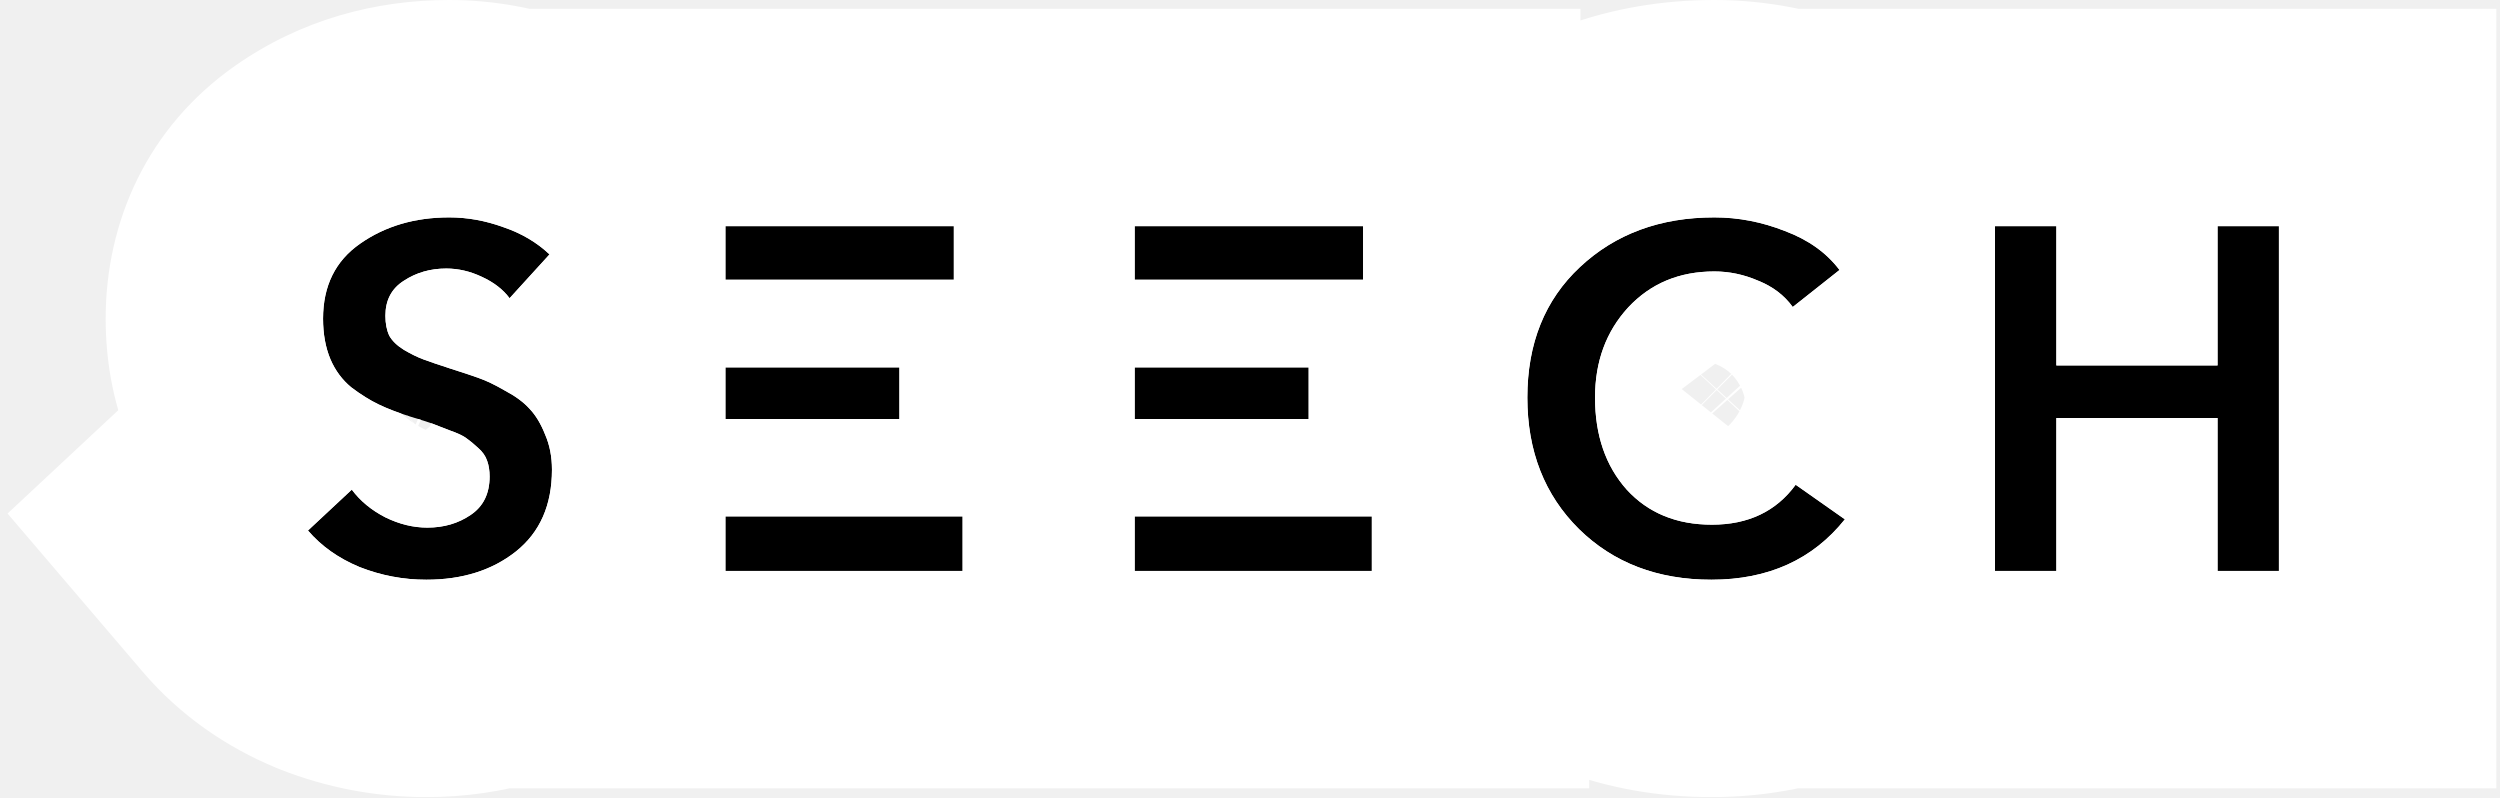
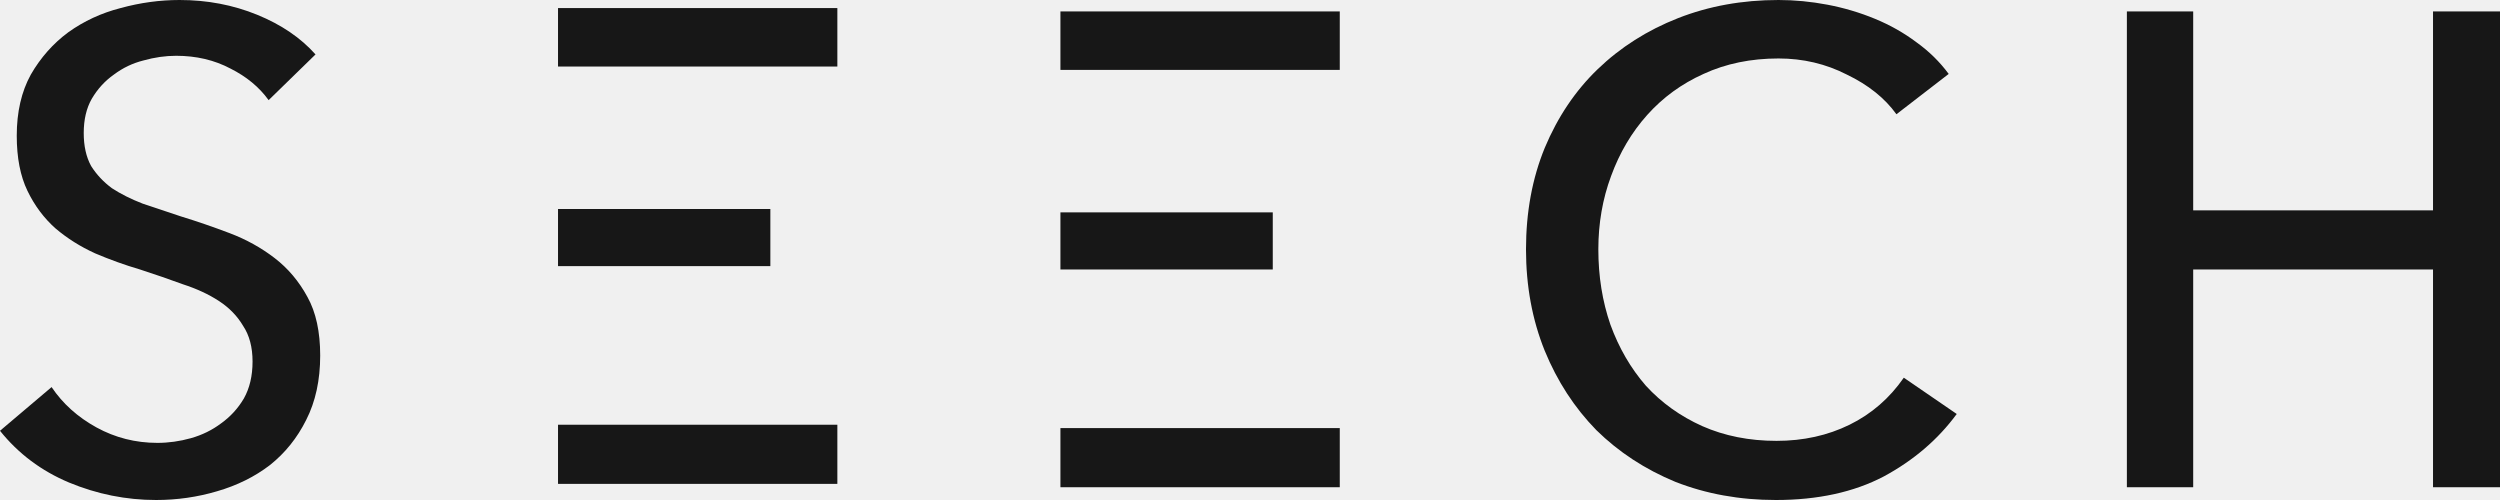
- <svg xmlns="http://www.w3.org/2000/svg" width="138" height="44" viewBox="0 0 138 44" fill="none">
-   <mask id="path-1-outside-1_2_6029" maskUnits="userSpaceOnUse" x="0" y="0" width="138" height="44" fill="black">
-     <rect fill="white" width="138" height="44" />
-     <path d="M30.333 14.043L28.129 16.462C27.771 15.979 27.26 15.584 26.597 15.28C25.952 14.975 25.297 14.823 24.634 14.823C23.756 14.823 22.977 15.047 22.296 15.495C21.615 15.925 21.274 16.57 21.274 17.43C21.274 17.86 21.346 18.228 21.489 18.532C21.651 18.819 21.919 19.079 22.296 19.312C22.69 19.545 23.057 19.724 23.398 19.849C23.738 19.975 24.24 20.145 24.903 20.36C25.53 20.557 26.041 20.728 26.436 20.871C26.848 21.014 27.331 21.247 27.887 21.57C28.461 21.875 28.909 22.206 29.231 22.564C29.572 22.923 29.858 23.398 30.091 23.989C30.342 24.563 30.468 25.208 30.468 25.925C30.468 27.878 29.805 29.384 28.479 30.441C27.17 31.48 25.521 32 23.532 32C22.26 32 21.032 31.767 19.849 31.301C18.685 30.817 17.735 30.145 17 29.285L19.419 27.027C19.885 27.654 20.504 28.165 21.274 28.559C22.045 28.936 22.815 29.124 23.586 29.124C24.5 29.124 25.297 28.891 25.979 28.425C26.677 27.959 27.027 27.251 27.027 26.301C27.027 25.979 26.982 25.692 26.892 25.441C26.803 25.172 26.633 24.93 26.382 24.715C26.149 24.5 25.943 24.33 25.763 24.204C25.584 24.061 25.262 23.909 24.796 23.747C24.348 23.568 24.025 23.443 23.828 23.371C23.631 23.299 23.237 23.174 22.645 22.995C21.964 22.78 21.382 22.556 20.898 22.323C20.414 22.09 19.912 21.776 19.392 21.382C18.891 20.97 18.505 20.45 18.237 19.823C17.968 19.177 17.833 18.434 17.833 17.591C17.833 15.781 18.514 14.401 19.876 13.452C21.256 12.484 22.896 12 24.796 12C25.799 12 26.794 12.179 27.78 12.538C28.783 12.878 29.634 13.38 30.333 14.043Z" />
-     <path d="M101.541 14.903L98.96 16.946C98.494 16.301 97.858 15.817 97.052 15.495C96.263 15.154 95.457 14.984 94.632 14.984C92.697 14.984 91.111 15.647 89.874 16.973C88.656 18.299 88.046 19.957 88.046 21.946C88.046 24.025 88.629 25.719 89.794 27.027C90.976 28.317 92.544 28.962 94.498 28.962C96.505 28.962 98.046 28.228 99.121 26.758L101.837 28.667C100.062 30.889 97.607 32 94.471 32C91.496 32 89.059 31.068 87.159 29.204C85.26 27.323 84.31 24.903 84.31 21.946C84.31 18.953 85.278 16.552 87.213 14.742C89.166 12.914 91.639 12 94.632 12C95.959 12 97.258 12.251 98.53 12.753C99.82 13.237 100.824 13.953 101.541 14.903Z" />
-     <path d="M110.124 31.516V12.484H113.511V20.172H122.409V12.484H125.796V31.516H122.409V23.075H113.511V31.516H110.124Z" />
-     <path fill-rule="evenodd" clip-rule="evenodd" d="M40.044 31.516V28.505H43.431H53.135V31.516H40.044ZM43.431 23.129H49.647V20.28H43.431H40.044V23.129H43.431ZM52.651 15.441H43.431H40.044V12.484H52.651V15.441Z" />
-     <path fill-rule="evenodd" clip-rule="evenodd" d="M62.634 31.516V28.505H66.021H75.725V31.516H62.634ZM72.237 23.129H66.021H62.634V20.28H66.021H72.237V23.129ZM66.021 15.441H75.241V12.484H62.634V15.441H66.021Z" />
-   </mask>
-   <path d="M30.333 14.043L28.129 16.462C27.771 15.979 27.26 15.584 26.597 15.28C25.952 14.975 25.297 14.823 24.634 14.823C23.756 14.823 22.977 15.047 22.296 15.495C21.615 15.925 21.274 16.57 21.274 17.43C21.274 17.86 21.346 18.228 21.489 18.532C21.651 18.819 21.919 19.079 22.296 19.312C22.69 19.545 23.057 19.724 23.398 19.849C23.738 19.975 24.24 20.145 24.903 20.36C25.53 20.557 26.041 20.728 26.436 20.871C26.848 21.014 27.331 21.247 27.887 21.57C28.461 21.875 28.909 22.206 29.231 22.564C29.572 22.923 29.858 23.398 30.091 23.989C30.342 24.563 30.468 25.208 30.468 25.925C30.468 27.878 29.805 29.384 28.479 30.441C27.17 31.48 25.521 32 23.532 32C22.26 32 21.032 31.767 19.849 31.301C18.685 30.817 17.735 30.145 17 29.285L19.419 27.027C19.885 27.654 20.504 28.165 21.274 28.559C22.045 28.936 22.815 29.124 23.586 29.124C24.5 29.124 25.297 28.891 25.979 28.425C26.677 27.959 27.027 27.251 27.027 26.301C27.027 25.979 26.982 25.692 26.892 25.441C26.803 25.172 26.633 24.93 26.382 24.715C26.149 24.5 25.943 24.33 25.763 24.204C25.584 24.061 25.262 23.909 24.796 23.747C24.348 23.568 24.025 23.443 23.828 23.371C23.631 23.299 23.237 23.174 22.645 22.995C21.964 22.78 21.382 22.556 20.898 22.323C20.414 22.09 19.912 21.776 19.392 21.382C18.891 20.97 18.505 20.45 18.237 19.823C17.968 19.177 17.833 18.434 17.833 17.591C17.833 15.781 18.514 14.401 19.876 13.452C21.256 12.484 22.896 12 24.796 12C25.799 12 26.794 12.179 27.78 12.538C28.783 12.878 29.634 13.38 30.333 14.043Z" fill="black" />
-   <path d="M101.541 14.903L98.96 16.946C98.494 16.301 97.858 15.817 97.052 15.495C96.263 15.154 95.457 14.984 94.632 14.984C92.697 14.984 91.111 15.647 89.874 16.973C88.656 18.299 88.046 19.957 88.046 21.946C88.046 24.025 88.629 25.719 89.794 27.027C90.976 28.317 92.544 28.962 94.498 28.962C96.505 28.962 98.046 28.228 99.121 26.758L101.837 28.667C100.062 30.889 97.607 32 94.471 32C91.496 32 89.059 31.068 87.159 29.204C85.26 27.323 84.31 24.903 84.31 21.946C84.31 18.953 85.278 16.552 87.213 14.742C89.166 12.914 91.639 12 94.632 12C95.959 12 97.258 12.251 98.53 12.753C99.82 13.237 100.824 13.953 101.541 14.903Z" fill="black" />
-   <path d="M110.124 31.516V12.484H113.511V20.172H122.409V12.484H125.796V31.516H122.409V23.075H113.511V31.516H110.124Z" fill="black" />
-   <path fill-rule="evenodd" clip-rule="evenodd" d="M40.044 31.516V28.505H43.431H53.135V31.516H40.044ZM43.431 23.129H49.647V20.28H43.431H40.044V23.129H43.431ZM52.651 15.441H43.431H40.044V12.484H52.651V15.441Z" fill="black" />
-   <path fill-rule="evenodd" clip-rule="evenodd" d="M62.634 31.516V28.505H66.021H75.725V31.516H62.634ZM72.237 23.129H66.021H62.634V20.28H66.021H72.237V23.129ZM66.021 15.441H75.241V12.484H62.634V15.441H66.021Z" fill="black" />
-   <path d="M37.431 15.441V20.28H49.431V15.441H37.431ZM37.431 23.129V28.505H49.431V23.129H37.431ZM60.021 15.441V20.28H72.021V15.441H60.021ZM60.021 23.129V28.505H72.021V23.129H60.021ZM46.044 28.505V23.129H34.044V28.505H46.044ZM46.044 20.28V15.441H34.044V20.28H46.044ZM68.634 20.28V15.441H56.634V20.28H68.634ZM68.634 28.505V23.129H56.634V28.505H68.634ZM30.333 14.043L39.204 22.125L47.124 13.432L38.593 5.337L30.333 14.043ZM28.129 16.462L18.486 23.605L27.172 35.331L36.999 24.544L28.129 16.462ZM26.597 15.28L21.473 26.131L21.53 26.157L21.587 26.184L26.597 15.28ZM22.296 15.495L28.704 25.64L28.798 25.581L28.891 25.52L22.296 15.495ZM21.489 18.532L10.631 23.642L10.817 24.036L11.03 24.415L21.489 18.532ZM22.296 19.312L15.979 29.515L16.084 29.58L16.191 29.643L22.296 19.312ZM24.903 20.36L21.201 31.775L21.253 31.792L21.305 31.808L24.903 20.36ZM26.436 20.871L22.335 32.148L22.414 32.177L22.493 32.205L26.436 20.871ZM27.887 21.57L21.861 31.947L22.057 32.061L22.257 32.167L27.887 21.57ZM29.231 22.564L20.312 30.592L20.42 30.712L20.531 30.829L29.231 22.564ZM30.091 23.989L18.927 28.387L19.008 28.595L19.098 28.799L30.091 23.989ZM28.479 30.441L35.943 39.836L35.951 39.83L35.959 39.824L28.479 30.441ZM19.849 31.301L15.246 42.383L15.348 42.425L15.451 42.466L19.849 31.301ZM17 29.285L8.812 20.512L0.417 28.347L7.876 37.079L17 29.285ZM19.419 27.027L29.052 19.871L21.046 9.094L11.232 18.254L19.419 27.027ZM21.274 28.559L15.809 39.242L15.908 39.293L16.008 39.342L21.274 28.559ZM25.979 28.425L19.322 18.44L19.262 18.48L19.202 18.521L25.979 28.425ZM26.892 25.441L15.508 29.236L15.549 29.357L15.592 29.477L26.892 25.441ZM26.382 24.715L18.242 33.533L18.405 33.682L18.572 33.826L26.382 24.715ZM25.763 24.204L18.267 33.575L18.567 33.815L18.882 34.035L25.763 24.204ZM24.796 23.747L20.339 34.889L20.602 34.994L20.87 35.087L24.796 23.747ZM23.828 23.371L19.727 34.648L19.727 34.648L23.828 23.371ZM22.645 22.995L19.032 34.438L19.098 34.459L19.165 34.479L22.645 22.995ZM20.898 22.323L15.692 33.135L15.692 33.135L20.898 22.323ZM19.392 21.382L11.776 30.654L11.955 30.802L12.14 30.942L19.392 21.382ZM18.237 19.823L7.16 24.438L7.183 24.494L7.207 24.55L18.237 19.823ZM19.876 13.452L26.741 23.294L26.753 23.285L26.766 23.276L19.876 13.452ZM27.78 12.538L23.679 23.815L23.801 23.86L23.924 23.901L27.78 12.538ZM40.044 31.516H28.044V43.516H40.044V31.516ZM40.044 12.484V0.484H28.044V12.484H40.044ZM52.651 12.484H64.651V0.484H52.651V12.484ZM52.651 15.441V27.441H64.651V15.441H52.651ZM49.647 20.28H61.647V8.28H49.647V20.28ZM49.647 23.129V35.129H61.647V23.129H49.647ZM53.135 28.505H65.135V16.505H53.135V28.505ZM53.135 31.516V43.516H65.135V31.516H53.135ZM62.634 31.516H50.634V43.516H62.634V31.516ZM62.634 12.484V0.484H50.634V12.484H62.634ZM75.241 12.484H87.241V0.484H75.241V12.484ZM75.241 15.441V27.441H87.241V15.441H75.241ZM72.237 20.28H84.237V8.28H72.237V20.28ZM72.237 23.129V35.129H84.237V23.129H72.237ZM75.725 28.505H87.725V16.505H75.725V28.505ZM75.725 31.516V43.516H87.725V31.516H75.725ZM101.541 14.903L108.989 24.312L118.183 17.034L111.119 7.674L101.541 14.903ZM98.96 16.946L89.232 23.972L96.575 34.14L106.409 26.355L98.96 16.946ZM97.052 15.495L92.294 26.511L92.444 26.576L92.595 26.636L97.052 15.495ZM89.874 16.973L81.098 8.79L81.068 8.821L81.038 8.854L89.874 16.973ZM89.794 27.027L80.832 35.007L80.889 35.072L80.948 35.136L89.794 27.027ZM99.121 26.758L106.023 16.941L96.39 10.17L89.437 19.672L99.121 26.758ZM101.837 28.667L111.214 36.154L119.173 26.185L108.738 18.85L101.837 28.667ZM87.159 29.204L78.714 37.73L78.735 37.75L78.755 37.77L87.159 29.204ZM87.213 14.742L95.409 23.506L95.412 23.504L87.213 14.742ZM98.53 12.753L94.128 23.916L94.222 23.953L94.317 23.989L98.53 12.753ZM110.124 31.516H98.124V43.516H110.124V31.516ZM110.124 12.484V0.484H98.124V12.484H110.124ZM113.511 12.484H125.511V0.484H113.511V12.484ZM113.511 20.172H101.511V32.172H113.511V20.172ZM122.409 20.172V32.172H134.409V20.172H122.409ZM122.409 12.484V0.484H110.409V12.484H122.409ZM125.796 12.484H137.796V0.484H125.796V12.484ZM125.796 31.516V43.516H137.796V31.516H125.796ZM122.409 31.516H110.409V43.516H122.409V31.516ZM122.409 23.075H134.409V11.075H122.409V23.075ZM113.511 23.075V11.075H101.511V23.075H113.511ZM113.511 31.516V43.516H125.511V31.516H113.511ZM40.044 28.505V16.505H28.044V28.505H40.044ZM40.044 23.129H28.044V35.129H40.044V23.129ZM40.044 20.28V8.28H28.044V20.28H40.044ZM40.044 15.441H28.044V27.441H40.044V15.441ZM62.634 23.129H50.634V35.129H62.634V23.129ZM62.634 20.28V8.28H50.634V20.28H62.634ZM62.634 15.441H50.634V27.441H62.634V15.441ZM62.634 28.505V16.505H50.634V28.505H62.634ZM21.463 5.961L19.259 8.38L36.999 24.544L39.204 22.125L21.463 5.961ZM37.772 9.32C35.98 6.901 33.72 5.346 31.607 4.375L21.587 26.184C20.8 25.822 19.561 25.056 18.486 23.605L37.772 9.32ZM31.721 4.429C29.597 3.426 27.201 2.823 24.634 2.823V26.823C23.393 26.823 22.306 26.524 21.473 26.131L31.721 4.429ZM24.634 2.823C21.602 2.823 18.492 3.633 15.7 5.47L28.891 25.52C27.461 26.46 25.911 26.823 24.634 26.823V2.823ZM15.888 5.349C11.45 8.151 9.274 12.789 9.274 17.43H33.274C33.274 18.603 33.033 20.214 32.142 21.902C31.233 23.625 29.948 24.854 28.704 25.64L15.888 5.349ZM9.274 17.43C9.274 19.153 9.557 21.36 10.631 23.642L32.347 13.423C33.134 15.096 33.274 16.567 33.274 17.43H9.274ZM11.03 24.415C12.47 26.974 14.451 28.569 15.979 29.515L28.612 9.109C29.388 9.589 30.831 10.664 31.948 12.649L11.03 24.415ZM16.191 29.643C17.054 30.153 18.081 30.679 19.249 31.11L27.546 8.589C28.034 8.769 28.326 8.936 28.401 8.981L16.191 29.643ZM19.249 31.11C19.816 31.318 20.498 31.547 21.201 31.775L28.605 8.946C27.983 8.744 27.66 8.631 27.546 8.589L19.249 31.11ZM21.305 31.808C21.847 31.978 22.172 32.089 22.335 32.148L30.536 9.593C29.91 9.366 29.214 9.136 28.501 8.912L21.305 31.808ZM22.493 32.205C22.184 32.097 21.981 32.004 21.902 31.965C21.817 31.925 21.801 31.912 21.861 31.947L33.913 11.192C32.974 10.647 31.765 10.02 30.378 9.537L22.493 32.205ZM22.257 32.167C21.994 32.028 21.19 31.568 20.312 30.592L38.151 14.537C36.628 12.845 34.927 11.722 33.517 10.973L22.257 32.167ZM20.531 30.829C19.553 29.8 19.105 28.84 18.927 28.387L41.256 19.591C40.612 17.956 39.59 16.046 37.931 14.3L20.531 30.829ZM19.098 28.799C18.595 27.651 18.468 26.624 18.468 25.925H42.468C42.468 23.792 42.089 21.474 41.085 19.179L19.098 28.799ZM18.468 25.925C18.468 25.543 18.535 24.712 18.989 23.682C19.464 22.602 20.192 21.7 20.998 21.058L35.959 39.824C40.596 36.127 42.468 30.907 42.468 25.925H18.468ZM21.014 21.045C21.549 20.62 22.127 20.331 22.653 20.165C23.157 20.007 23.484 20 23.532 20V44C27.696 44 32.128 42.868 35.943 39.836L21.014 21.045ZM23.532 20C23.633 20 23.758 20.01 23.895 20.036C24.032 20.062 24.152 20.099 24.248 20.136L15.451 42.466C18.036 43.484 20.756 44 23.532 44V20ZM24.453 20.219C24.83 20.376 25.497 20.756 26.125 21.491L7.876 37.079C9.973 39.534 12.54 41.259 15.246 42.383L24.453 20.219ZM25.188 38.058L27.607 35.8L11.232 18.254L8.812 20.512L25.188 38.058ZM9.786 34.183C11.466 36.444 13.575 38.1 15.809 39.242L26.74 17.876C27.432 18.23 28.305 18.864 29.052 19.871L9.786 34.183ZM16.008 39.342C18.232 40.428 20.793 41.124 23.586 41.124V17.124C24.838 17.124 25.858 17.443 26.54 17.776L16.008 39.342ZM23.586 41.124C26.647 41.124 29.865 40.306 32.755 38.328L19.202 18.521C20.73 17.476 22.353 17.124 23.586 17.124V41.124ZM32.635 38.409C37.153 35.398 39.027 30.649 39.027 26.301H15.027C15.027 25.303 15.214 23.833 16.005 22.232C16.823 20.573 18.033 19.299 19.322 18.44L32.635 38.409ZM39.027 26.301C39.027 24.884 38.831 23.192 38.193 21.405L15.592 29.477C15.133 28.192 15.027 27.073 15.027 26.301H39.027ZM38.277 21.646C37.392 18.992 35.815 16.996 34.191 15.604L18.572 33.826C17.45 32.864 16.214 31.352 15.508 29.236L38.277 21.646ZM34.521 15.897C34.051 15.464 33.413 14.911 32.645 14.373L18.882 34.035C18.661 33.88 18.501 33.753 18.41 33.678C18.316 33.6 18.259 33.548 18.242 33.533L34.521 15.897ZM33.26 14.834C31.36 13.314 29.342 12.623 28.721 12.408L20.87 35.087C20.837 35.076 20.608 34.996 20.263 34.834C20.084 34.749 19.822 34.618 19.51 34.434C19.206 34.254 18.766 33.974 18.267 33.575L33.26 14.834ZM29.252 12.606C28.798 12.424 28.321 12.236 27.929 12.093L19.727 34.648C19.707 34.641 19.744 34.655 19.868 34.703C19.983 34.747 20.138 34.809 20.339 34.889L29.252 12.606ZM27.929 12.093C27.374 11.892 26.669 11.675 26.125 11.51L19.165 34.479C19.431 34.559 19.62 34.618 19.746 34.658C19.808 34.678 19.84 34.688 19.848 34.691C19.864 34.697 19.815 34.681 19.727 34.648L27.929 12.093ZM26.259 11.552C26.119 11.508 26.038 11.478 26.005 11.465C25.971 11.452 26.009 11.465 26.104 11.511L15.692 33.135C16.827 33.681 17.971 34.103 19.032 34.438L26.259 11.552ZM26.104 11.511C26.295 11.603 26.434 11.684 26.519 11.737C26.562 11.764 26.593 11.785 26.614 11.799C26.634 11.813 26.645 11.821 26.645 11.821L12.14 30.942C13.168 31.722 14.351 32.489 15.692 33.135L26.104 11.511ZM27.009 12.109C28.069 12.979 28.818 14.049 29.266 15.096L7.207 24.55C8.193 26.851 9.713 28.96 11.776 30.654L27.009 12.109ZM29.314 15.207C29.765 16.292 29.833 17.167 29.833 17.591H5.833C5.833 19.7 6.17 22.063 7.16 24.438L29.314 15.207ZM29.833 17.591C29.833 18.205 29.711 19.281 29.105 20.509C28.48 21.777 27.585 22.706 26.741 23.294L13.012 3.609C8.107 7.03 5.833 12.273 5.833 17.591H29.833ZM26.766 23.276C26.375 23.551 25.948 23.751 25.537 23.872C25.14 23.99 24.869 24 24.796 24V0C20.756 0 16.636 1.067 12.986 3.627L26.766 23.276ZM24.796 24C24.338 24 23.948 23.913 23.679 23.815L31.881 1.26C29.64 0.446 27.26 0 24.796 0V24ZM23.924 23.901C23.451 23.741 22.755 23.394 22.074 22.749L38.593 5.337C36.514 3.365 34.115 2.015 31.635 1.174L23.924 23.901ZM40.044 24.484H52.651V0.484H40.044V24.484ZM40.651 12.484V15.441H64.651V12.484H40.651ZM52.651 3.441H43.431V27.441H52.651V3.441ZM43.431 32.28H49.647V8.28H43.431V32.28ZM37.647 20.28V23.129H61.647V20.28H37.647ZM49.647 11.129H43.431V35.129H49.647V11.129ZM43.431 40.505H53.135V16.505H43.431V40.505ZM41.135 28.505V31.516H65.135V28.505H41.135ZM53.135 19.516H40.044V43.516H53.135V19.516ZM62.634 24.484H75.241V0.484H62.634V24.484ZM63.241 12.484V15.441H87.241V12.484H63.241ZM75.241 3.441H66.021V27.441H75.241V3.441ZM66.021 32.28H72.237V8.28H66.021V32.28ZM60.237 20.28V23.129H84.237V20.28H60.237ZM72.237 11.129H66.021V35.129H72.237V11.129ZM66.021 40.505H75.725V16.505H66.021V40.505ZM63.725 28.505V31.516H87.725V28.505H63.725ZM75.725 19.516H62.634V43.516H75.725V19.516ZM94.093 5.495L91.512 7.538L106.409 26.355L108.989 24.312L94.093 5.495ZM108.688 9.92C106.77 7.264 104.226 5.44 101.508 4.353L92.595 26.636C91.49 26.194 90.219 25.338 89.232 23.972L108.688 9.92ZM101.809 4.478C99.582 3.516 97.161 2.984 94.632 2.984V26.984C93.752 26.984 92.944 26.792 92.294 26.511L101.809 4.478ZM94.632 2.984C89.62 2.984 84.77 4.851 81.098 8.79L98.651 25.157C98.172 25.67 97.484 26.191 96.62 26.552C95.773 26.907 95.054 26.984 94.632 26.984V2.984ZM81.038 8.854C77.566 12.633 76.046 17.29 76.046 21.946H100.046C100.046 22.187 100.007 22.698 99.766 23.351C99.519 24.024 99.141 24.624 98.71 25.093L81.038 8.854ZM76.046 21.946C76.046 26.387 77.356 31.103 80.832 35.007L98.756 19.047C99.255 19.607 99.617 20.25 99.831 20.873C100.035 21.466 100.046 21.867 100.046 21.946H76.046ZM80.948 35.136C84.68 39.208 89.614 40.962 94.498 40.962V16.962C94.852 16.962 95.555 17.024 96.423 17.381C97.32 17.75 98.08 18.308 98.639 18.918L80.948 35.136ZM94.498 40.962C99.879 40.962 105.216 38.751 108.806 33.844L89.437 19.672C89.993 18.913 90.853 18.124 91.995 17.579C93.097 17.054 94.026 16.962 94.498 16.962V40.962ZM92.22 36.575L94.936 38.484L108.738 18.85L106.023 16.941L92.22 36.575ZM92.459 21.18C92.688 20.892 93.121 20.504 93.717 20.234C94.278 19.98 94.61 20 94.471 20V44C100.829 44 106.909 41.547 111.214 36.154L92.459 21.18ZM94.471 20C94.245 20 94.37 19.967 94.698 20.093C94.855 20.153 95.023 20.236 95.186 20.341C95.35 20.447 95.476 20.552 95.563 20.639L78.755 37.77C83.171 42.102 88.757 44 94.471 44V20ZM95.604 20.679C95.806 20.879 96.039 21.203 96.192 21.593C96.336 21.959 96.31 22.129 96.31 21.946H72.31C72.31 27.733 74.288 33.345 78.714 37.73L95.604 20.679ZM96.31 21.946C96.31 21.75 96.339 21.957 96.166 22.386C95.98 22.847 95.689 23.245 95.409 23.506L79.016 5.977C74.329 10.361 72.31 16.105 72.31 21.946H96.31ZM95.412 23.504C95.339 23.573 95.232 23.659 95.095 23.744C94.957 23.829 94.818 23.895 94.693 23.941C94.43 24.038 94.366 24 94.632 24V0C88.986 0 83.46 1.819 79.014 5.98L95.412 23.504ZM94.632 24C94.534 24 94.428 23.99 94.326 23.971C94.225 23.951 94.157 23.927 94.128 23.916L102.933 1.589C100.303 0.552 97.513 0 94.632 0V24ZM94.317 23.989C93.819 23.802 92.823 23.273 91.963 22.132L111.119 7.674C108.825 4.634 105.822 2.671 102.744 1.517L94.317 23.989ZM122.124 31.516V12.484H98.124V31.516H122.124ZM110.124 24.484H113.511V0.484H110.124V24.484ZM101.511 12.484V20.172H125.511V12.484H101.511ZM113.511 32.172H122.409V8.172H113.511V32.172ZM134.409 20.172V12.484H110.409V20.172H134.409ZM122.409 24.484H125.796V0.484H122.409V24.484ZM113.796 12.484V31.516H137.796V12.484H113.796ZM125.796 19.516H122.409V43.516H125.796V19.516ZM134.409 31.516V23.075H110.409V31.516H134.409ZM122.409 11.075H113.511V35.075H122.409V11.075ZM101.511 23.075V31.516H125.511V23.075H101.511ZM113.511 19.516H110.124V43.516H113.511V19.516ZM52.044 31.516V28.505H28.044V31.516H52.044ZM43.431 16.505H40.044V40.505H43.431V16.505ZM43.431 11.129H40.044V35.129H43.431V11.129ZM52.044 23.129V20.28H28.044V23.129H52.044ZM43.431 8.28H40.044V32.28H43.431V8.28ZM52.044 15.441V12.484H28.044V15.441H52.044ZM43.431 3.441H40.044V27.441H43.431V3.441ZM66.021 11.129H62.634V35.129H66.021V11.129ZM74.634 23.129V20.28H50.634V23.129H74.634ZM66.021 8.28H62.634V32.28H66.021V8.28ZM74.634 15.441V12.484H50.634V15.441H74.634ZM66.021 3.441H62.634V27.441H66.021V3.441ZM74.634 31.516V28.505H50.634V31.516H74.634ZM66.021 16.505H62.634V40.505H66.021V16.505Z" fill="white" mask="url(#path-1-outside-1_2_6029)" />
+ <svg xmlns="http://www.w3.org/2000/svg" width="140" height="28" viewBox="0 0 140 28" fill="none">
+   <path d="M15.043 5.608C14.518 4.88 13.805 4.29 12.905 3.839C12.004 3.362 10.991 3.124 9.866 3.124C9.266 3.124 8.653 3.211 8.028 3.387C7.428 3.538 6.877 3.801 6.377 4.177C5.877 4.529 5.464 4.98 5.139 5.532C4.839 6.059 4.689 6.699 4.689 7.452C4.689 8.179 4.827 8.794 5.102 9.296C5.402 9.772 5.79 10.186 6.265 10.538C6.765 10.864 7.34 11.152 7.99 11.403C8.666 11.629 9.378 11.867 10.129 12.118C11.029 12.394 11.942 12.708 12.867 13.059C13.792 13.41 14.63 13.875 15.38 14.452C16.131 15.029 16.744 15.756 17.219 16.634C17.694 17.488 17.931 18.579 17.931 19.909C17.931 21.288 17.669 22.493 17.144 23.521C16.643 24.525 15.968 25.366 15.118 26.043C14.268 26.695 13.28 27.185 12.154 27.511C11.054 27.837 9.916 28 8.741 28C7.065 28 5.439 27.674 3.864 27.021C2.313 26.369 1.025 25.403 0 24.124L2.889 21.677C3.514 22.606 4.352 23.358 5.402 23.936C6.452 24.512 7.59 24.801 8.816 24.801C9.441 24.801 10.066 24.713 10.691 24.538C11.316 24.362 11.879 24.086 12.379 23.71C12.905 23.333 13.33 22.869 13.655 22.317C13.98 21.74 14.143 21.05 14.143 20.247C14.143 19.444 13.967 18.78 13.617 18.253C13.292 17.701 12.842 17.237 12.267 16.86C11.692 16.484 11.016 16.17 10.241 15.919C9.491 15.643 8.691 15.367 7.84 15.091C6.99 14.841 6.152 14.539 5.327 14.188C4.502 13.812 3.764 13.348 3.114 12.796C2.463 12.219 1.938 11.516 1.538 10.688C1.138 9.86 0.938 8.832 0.938 7.602C0.938 6.272 1.2 5.131 1.726 4.177C2.276 3.224 2.976 2.434 3.826 1.806C4.702 1.179 5.677 0.728 6.752 0.452C7.853 0.151 8.953 0 10.054 0C11.604 0 13.055 0.276 14.405 0.828C15.756 1.38 16.843 2.12 17.669 3.048L15.043 5.608Z" fill="#171717" />
+   <path d="M31.249 23.785H46.892V27.097H31.249V0.452H46.892V3.726H31.249V11.704H43.14V14.903H31.249V23.785Z" fill="#171717" />
+   <path d="M109.577 23.183C108.526 24.613 107.163 25.78 105.488 26.683C103.812 27.561 101.799 28 99.448 28C97.422 28 95.547 27.661 93.821 26.984C92.12 26.281 90.645 25.315 89.394 24.086C88.169 22.831 87.206 21.351 86.506 19.645C85.806 17.914 85.456 16.02 85.456 13.962C85.456 11.88 85.806 9.986 86.506 8.28C87.231 6.548 88.219 5.081 89.469 3.876C90.745 2.647 92.246 1.694 93.971 1.016C95.697 0.339 97.572 0 99.598 0C100.498 0 101.411 0.088 102.337 0.263C103.262 0.439 104.15 0.703 105 1.054C105.85 1.405 106.626 1.844 107.326 2.371C108.026 2.873 108.626 3.462 109.127 4.14L106.2 6.398C105.55 5.495 104.625 4.754 103.424 4.177C102.249 3.575 100.974 3.274 99.598 3.274C98.047 3.274 96.647 3.563 95.397 4.14C94.171 4.692 93.121 5.457 92.246 6.435C91.37 7.414 90.695 8.556 90.22 9.86C89.745 11.14 89.507 12.507 89.507 13.962C89.507 15.468 89.732 16.873 90.182 18.177C90.657 19.482 91.32 20.624 92.17 21.602C93.046 22.556 94.096 23.308 95.322 23.86C96.572 24.412 97.96 24.688 99.486 24.688C100.986 24.688 102.349 24.387 103.575 23.785C104.8 23.183 105.813 22.305 106.613 21.151L109.577 23.183Z" fill="#171717" />
+   <path d="M119.105 0.64H122.819V11.78H136.249V0.64H140V27.285H136.249V15.091H122.819V27.285H119.105V0.64Z" fill="#171717" />
+   <path d="M59.384 23.973H75.027V27.285H59.384V0.64H75.027V3.914H59.384V11.893H71.275V15.091H59.384V23.973Z" fill="#171717" />
</svg>
